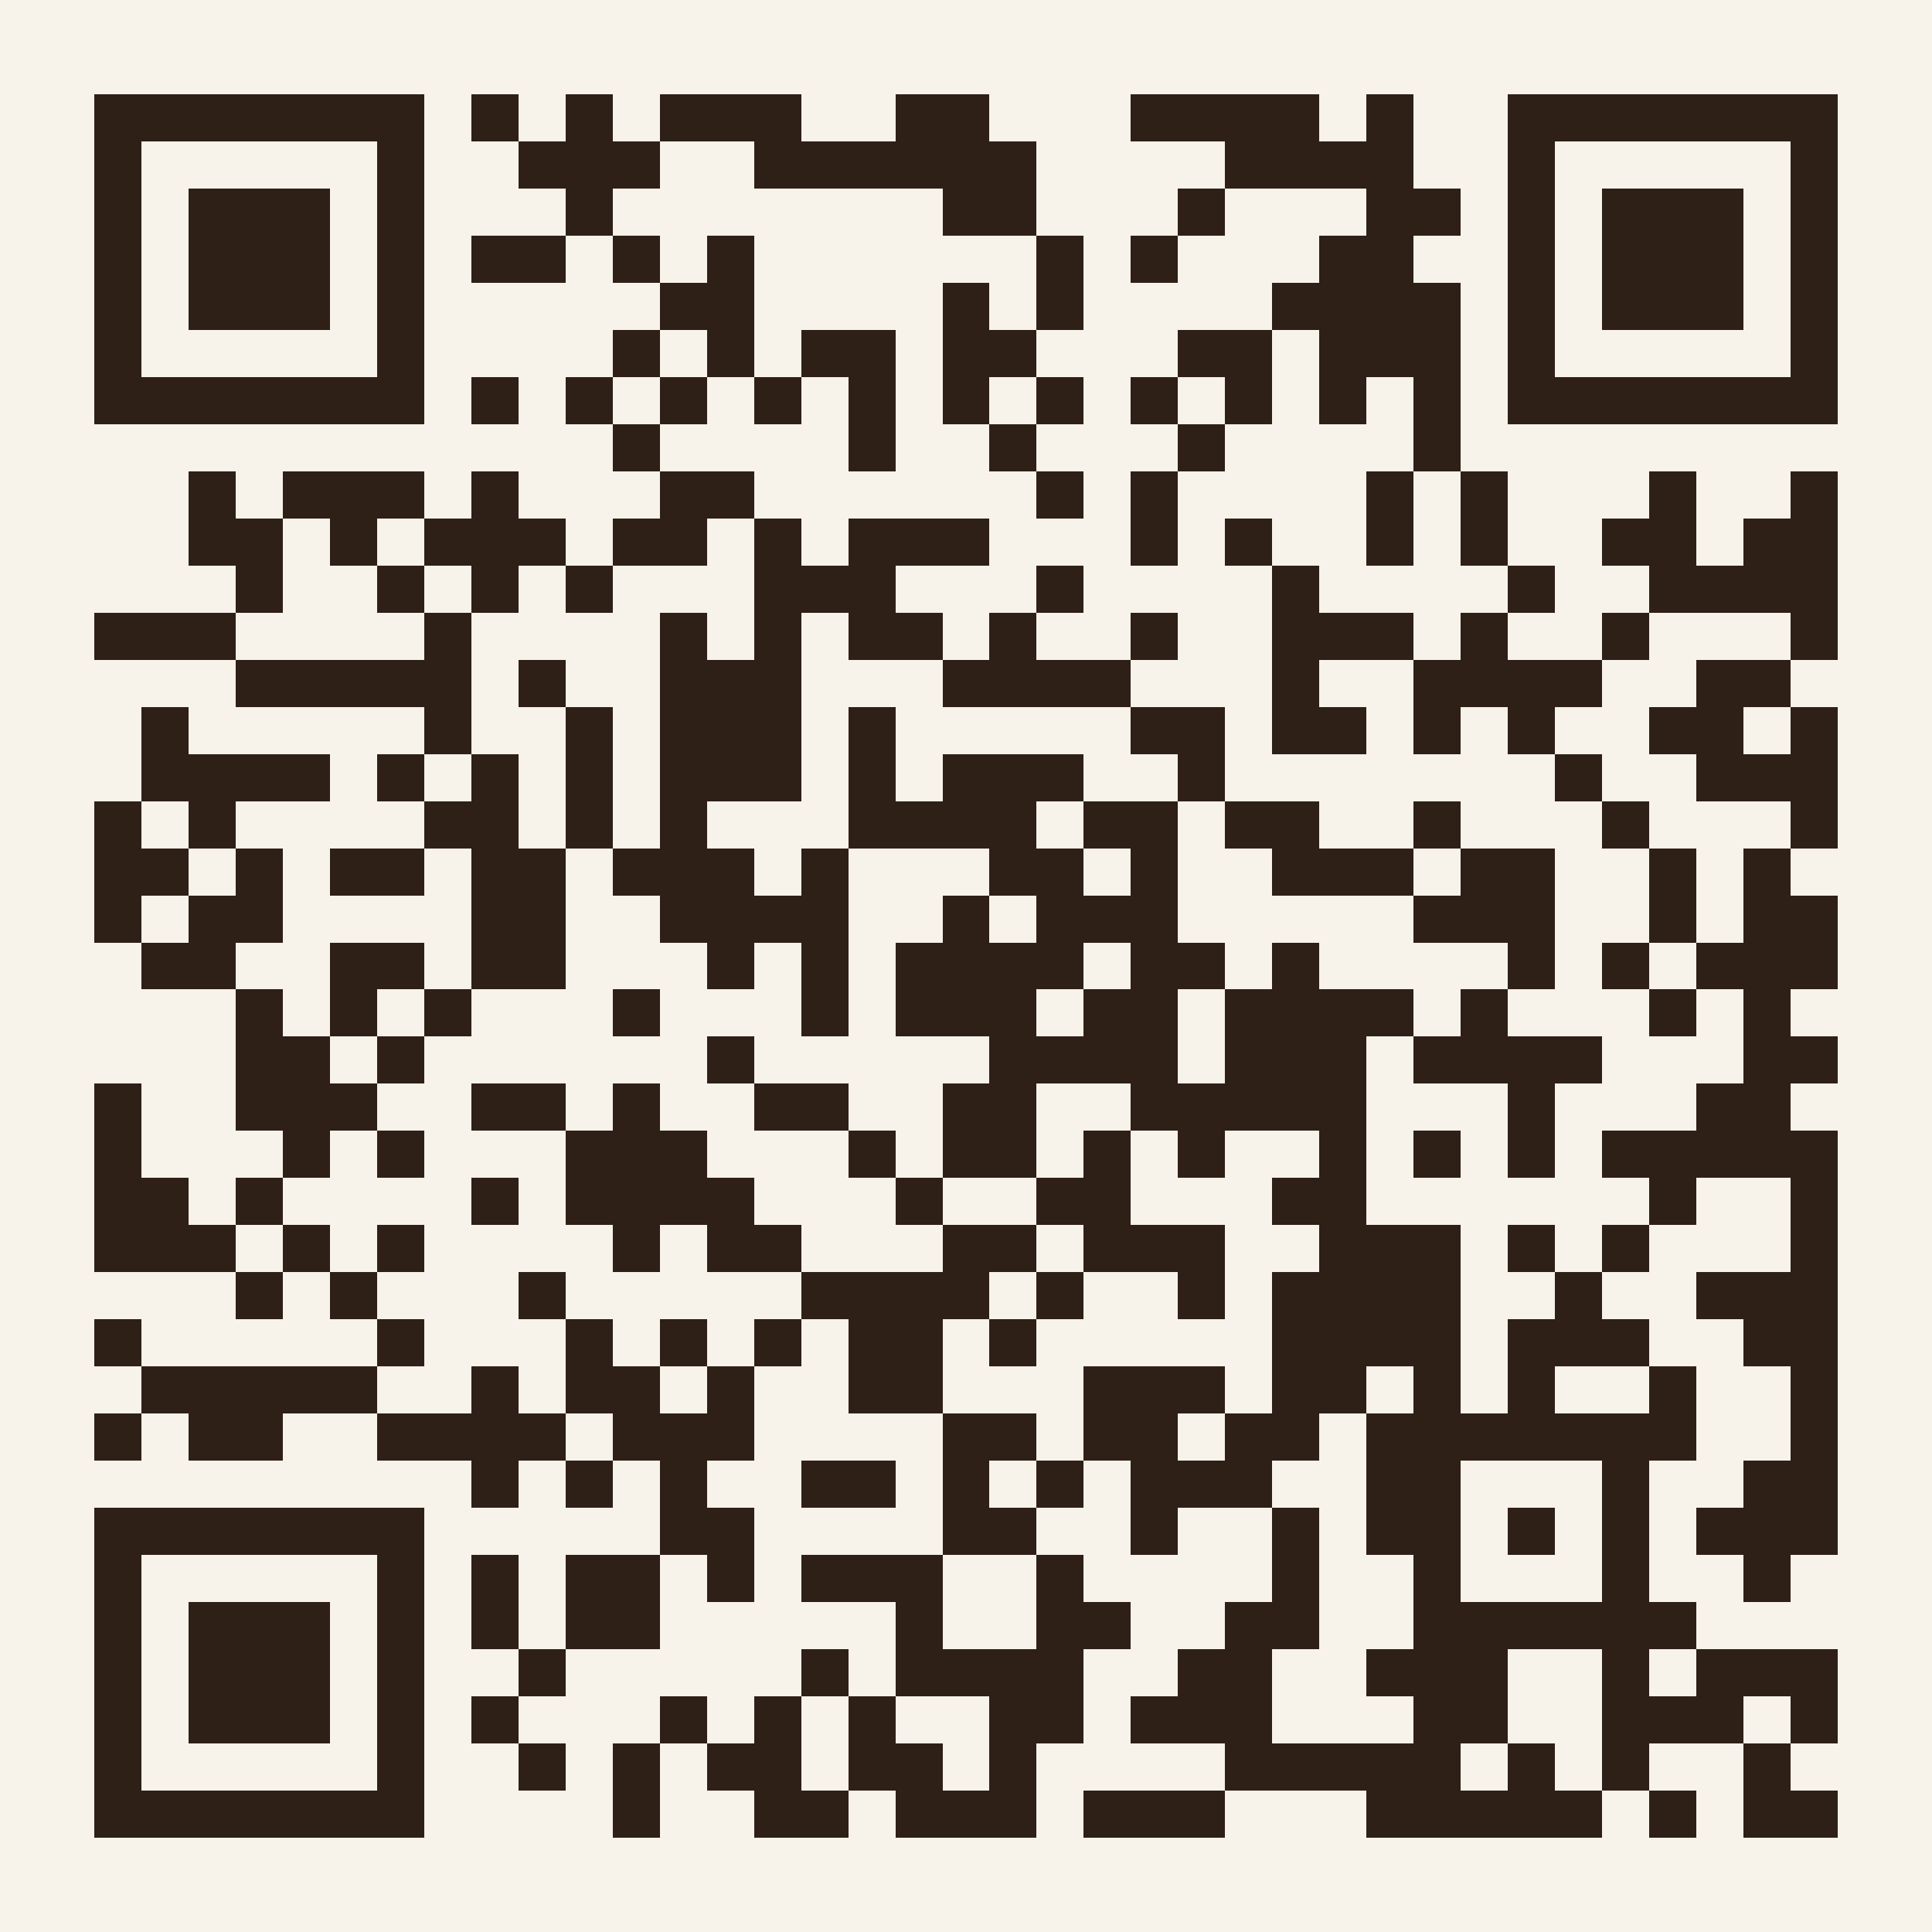
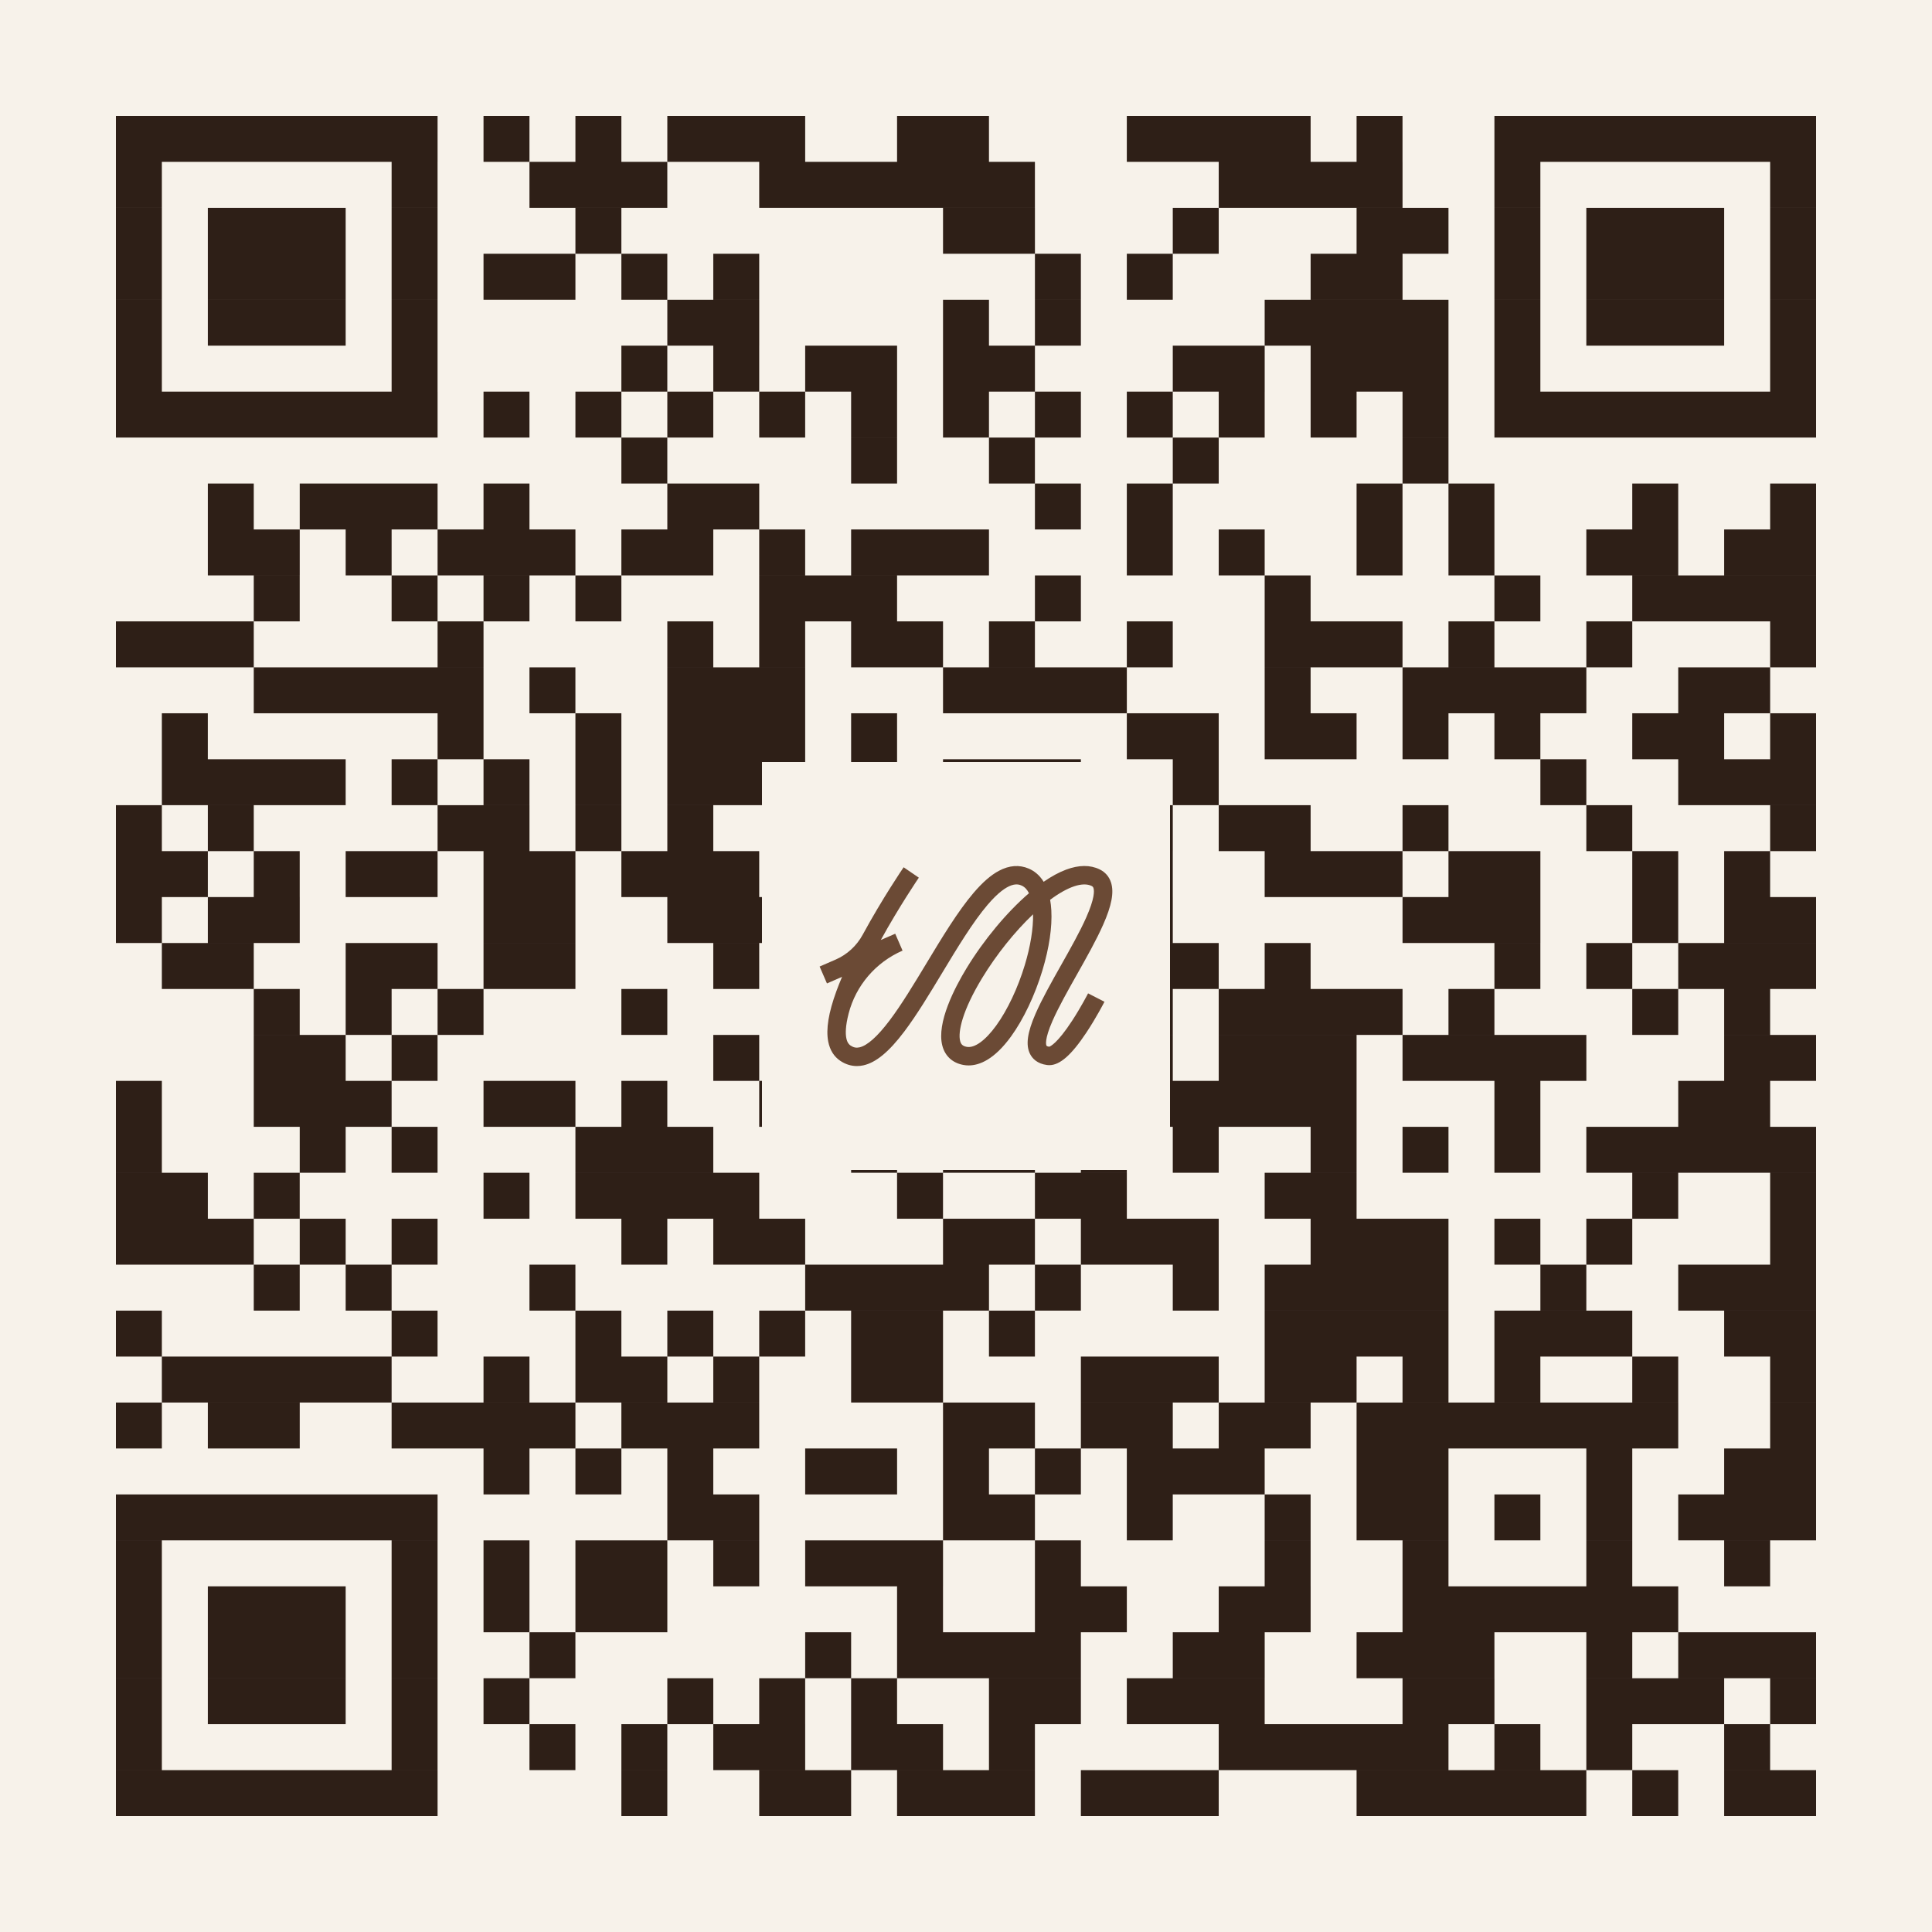
- <svg xmlns="http://www.w3.org/2000/svg" viewBox="0 0 41 41" shape-rendering="crispEdges">
-   <path fill="#F7F2EA" d="M0 0h41v41H0z" />
-   <path stroke="#2E1F17" d="M2 2.5h7m1 0h1m1 0h1m1 0h3m2 0h2m3 0h4m1 0h1m2 0h7M2 3.5h1m5 0h1m2 0h3m2 0h6m4 0h4m2 0h1m5 0h1M2 4.5h1m1 0h3m1 0h1m3 0h1m7 0h2m3 0h1m3 0h2m1 0h1m1 0h3m1 0h1M2 5.5h1m1 0h3m1 0h1m1 0h2m1 0h1m1 0h1m6 0h1m1 0h1m3 0h2m2 0h1m1 0h3m1 0h1M2 6.5h1m1 0h3m1 0h1m5 0h2m4 0h1m1 0h1m4 0h4m1 0h1m1 0h3m1 0h1M2 7.5h1m5 0h1m4 0h1m1 0h1m1 0h2m1 0h2m3 0h2m1 0h3m1 0h1m5 0h1M2 8.5h7m1 0h1m1 0h1m1 0h1m1 0h1m1 0h1m1 0h1m1 0h1m1 0h1m1 0h1m1 0h1m1 0h1m1 0h7M13 9.5h1m4 0h1m2 0h1m3 0h1m4 0h1M4 10.5h1m1 0h3m1 0h1m3 0h2m6 0h1m1 0h1m4 0h1m1 0h1m3 0h1m2 0h1M4 11.5h2m1 0h1m1 0h3m1 0h2m1 0h1m1 0h3m3 0h1m1 0h1m2 0h1m1 0h1m2 0h2m1 0h2M5 12.5h1m2 0h1m1 0h1m1 0h1m3 0h3m3 0h1m4 0h1m4 0h1m2 0h4M2 13.5h3m4 0h1m4 0h1m1 0h1m1 0h2m1 0h1m2 0h1m2 0h3m1 0h1m2 0h1m3 0h1M5 14.5h5m1 0h1m2 0h3m3 0h4m3 0h1m2 0h4m2 0h2M3 15.5h1m5 0h1m2 0h1m1 0h3m1 0h1m5 0h2m1 0h2m1 0h1m1 0h1m2 0h2m1 0h1M3 16.5h4m1 0h1m1 0h1m1 0h1m1 0h3m1 0h1m1 0h3m2 0h1m7 0h1m2 0h3M2 17.5h1m1 0h1m4 0h2m1 0h1m1 0h1m3 0h4m1 0h2m1 0h2m2 0h1m3 0h1m3 0h1M2 18.5h2m1 0h1m1 0h2m1 0h2m1 0h3m1 0h1m3 0h2m1 0h1m2 0h3m1 0h2m2 0h1m1 0h1M2 19.5h1m1 0h2m4 0h2m2 0h4m2 0h1m1 0h3m5 0h3m2 0h1m1 0h2M3 20.5h2m2 0h2m1 0h2m3 0h1m1 0h1m1 0h4m1 0h2m1 0h1m4 0h1m1 0h1m1 0h3M5 21.5h1m1 0h1m1 0h1m3 0h1m3 0h1m1 0h3m1 0h2m1 0h4m1 0h1m3 0h1m1 0h1M5 22.5h2m1 0h1m6 0h1m5 0h4m1 0h3m1 0h4m3 0h2M2 23.5h1m2 0h3m2 0h2m1 0h1m2 0h2m2 0h2m2 0h5m3 0h1m3 0h2M2 24.5h1m3 0h1m1 0h1m3 0h3m3 0h1m1 0h2m1 0h1m1 0h1m2 0h1m1 0h1m1 0h1m1 0h5M2 25.5h2m1 0h1m4 0h1m1 0h4m3 0h1m2 0h2m3 0h2m6 0h1m2 0h1M2 26.5h3m1 0h1m1 0h1m4 0h1m1 0h2m3 0h2m1 0h3m2 0h3m1 0h1m1 0h1m3 0h1M5 27.5h1m1 0h1m3 0h1m5 0h4m1 0h1m2 0h1m1 0h4m2 0h1m2 0h3M2 28.5h1m5 0h1m3 0h1m1 0h1m1 0h1m1 0h2m1 0h1m5 0h4m1 0h3m2 0h2M3 29.5h5m2 0h1m1 0h2m1 0h1m2 0h2m3 0h3m1 0h2m1 0h1m1 0h1m2 0h1m2 0h1M2 30.5h1m1 0h2m2 0h4m1 0h3m4 0h2m1 0h2m1 0h2m1 0h7m2 0h1M10 31.5h1m1 0h1m1 0h1m2 0h2m1 0h1m1 0h1m1 0h3m2 0h2m3 0h1m2 0h2M2 32.5h7m5 0h2m4 0h2m2 0h1m2 0h1m1 0h2m1 0h1m1 0h1m1 0h3M2 33.5h1m5 0h1m1 0h1m1 0h2m1 0h1m1 0h3m2 0h1m4 0h1m2 0h1m3 0h1m2 0h1M2 34.5h1m1 0h3m1 0h1m1 0h1m1 0h2m5 0h1m2 0h2m2 0h2m2 0h6M2 35.5h1m1 0h3m1 0h1m2 0h1m5 0h1m1 0h4m2 0h2m2 0h3m2 0h1m1 0h3M2 36.5h1m1 0h3m1 0h1m1 0h1m3 0h1m1 0h1m1 0h1m2 0h2m1 0h3m3 0h2m2 0h3m1 0h1M2 37.5h1m5 0h1m2 0h1m1 0h1m1 0h2m1 0h2m1 0h1m4 0h5m1 0h1m1 0h1m2 0h1M2 38.5h7m4 0h1m2 0h2m1 0h3m1 0h3m3 0h5m1 0h1m1 0h2" />
+ <svg xmlns="http://www.w3.org/2000/svg" width="1000" height="1000" viewBox="0 0 1000 1000">
+   <rect width="1000" height="1000" fill="#F7F2EA" />
+   <path d="M60.00 60.00h166.49v23.78h-166.49zM250.27 60.00h23.78v23.78h-23.78zM297.84 60.00h23.78v23.78h-23.78zM345.41 60.00h71.35v23.78h-71.35zM464.32 60.00h47.57v23.78h-47.57zM583.24 60.00h95.14v23.78h-95.14zM702.16 60.00h23.78v23.78h-23.78zM773.51 60.00h166.49v23.78h-166.49zM60.00 83.78h23.78v23.78h-23.78zM202.70 83.78h23.78v23.78h-23.78zM274.05 83.78h71.35v23.78h-71.35zM392.97 83.78h142.70v23.78h-142.70zM630.81 83.78h95.14v23.78h-95.14zM773.51 83.78h23.78v23.78h-23.78zM916.22 83.78h23.78v23.78h-23.78zM60.00 107.57h23.78v23.78h-23.78zM107.57 107.57h71.35v23.78h-71.35zM202.70 107.57h23.78v23.78h-23.78zM297.84 107.57h23.78v23.78h-23.78zM488.11 107.57h47.57v23.78h-47.57zM607.03 107.57h23.78v23.78h-23.78zM702.16 107.57h47.57v23.78h-47.57zM773.51 107.57h23.78v23.78h-23.78zM821.08 107.57h71.35v23.78h-71.35zM916.22 107.57h23.78v23.78h-23.78zM60.00 131.35h23.78v23.78h-23.78zM107.57 131.35h71.35v23.78h-71.35zM202.70 131.35h23.78v23.78h-23.78zM250.27 131.35h47.57v23.78h-47.57zM321.62 131.35h23.78v23.78h-23.78zM369.19 131.35h23.78v23.78h-23.78zM535.68 131.35h23.78v23.78h-23.78zM583.24 131.35h23.78v23.78h-23.78zM678.38 131.35h47.57v23.78h-47.57zM773.51 131.35h23.78v23.78h-23.78zM821.08 131.35h71.35v23.78h-71.35zM916.22 131.35h23.78v23.78h-23.78zM60.00 155.14h23.78v23.78h-23.78zM107.57 155.14h71.35v23.78h-71.35zM202.70 155.14h23.78v23.78h-23.78zM345.41 155.14h47.57v23.78h-47.57zM488.11 155.14h23.78v23.78h-23.78zM535.68 155.14h23.78v23.78h-23.78zM654.59 155.14h95.14v23.78h-95.14zM773.51 155.14h23.78v23.78h-23.78zM821.08 155.14h71.35v23.78h-71.35zM916.22 155.14h23.78v23.78h-23.78zM60.00 178.92h23.78v23.78h-23.78zM202.70 178.92h23.78v23.78h-23.78zM321.62 178.92h23.78v23.78h-23.78zM369.19 178.92h23.78v23.78h-23.78zM416.76 178.92h47.57v23.78h-47.57zM488.11 178.92h47.57v23.78h-47.57zM607.03 178.92h47.57v23.78h-47.57zM678.38 178.92h71.35v23.78h-71.35zM773.51 178.92h23.78v23.78h-23.78zM916.22 178.92h23.78v23.78h-23.78zM60.00 202.70h166.49v23.78h-166.49zM250.27 202.70h23.78v23.78h-23.78zM297.84 202.70h23.78v23.78h-23.78zM345.41 202.70h23.78v23.78h-23.78zM392.97 202.70h23.78v23.78h-23.78zM440.54 202.70h23.78v23.78h-23.78zM488.11 202.70h23.78v23.78h-23.78zM535.68 202.70h23.78v23.78h-23.78zM583.24 202.70h23.78v23.78h-23.78zM630.81 202.70h23.78v23.78h-23.78zM678.38 202.70h23.78v23.78h-23.78zM725.95 202.70h23.78v23.78h-23.78zM773.51 202.70h166.49v23.78h-166.49zM321.62 226.49h23.78v23.78h-23.78zM440.54 226.49h23.78v23.78h-23.78zM511.89 226.49h23.78v23.78h-23.78zM607.03 226.49h23.78v23.78h-23.78zM725.95 226.49h23.78v23.78h-23.78zM107.57 250.27h23.78v23.78h-23.78zM155.14 250.27h71.35v23.78h-71.35zM250.27 250.27h23.78v23.78h-23.78zM345.41 250.27h47.57v23.78h-47.57zM535.68 250.27h23.78v23.78h-23.78zM583.24 250.27h23.78v23.78h-23.78zM702.16 250.27h23.78v23.78h-23.78zM749.73 250.27h23.78v23.78h-23.78zM844.86 250.27h23.78v23.78h-23.78zM916.22 250.27h23.78v23.78h-23.78zM107.57 274.05h47.57v23.78h-47.57zM178.92 274.05h23.78v23.78h-23.78zM226.49 274.05h71.35v23.78h-71.35zM321.62 274.05h47.57v23.78h-47.57zM392.97 274.05h23.78v23.78h-23.78zM440.54 274.05h71.35v23.78h-71.35zM583.24 274.05h23.78v23.78h-23.78zM630.81 274.05h23.78v23.78h-23.78zM702.16 274.05h23.78v23.78h-23.78zM749.73 274.05h23.78v23.78h-23.78zM821.08 274.05h47.57v23.78h-47.57zM892.43 274.05h47.57v23.78h-47.57zM131.35 297.84h23.78v23.78h-23.78zM202.70 297.84h23.78v23.78h-23.78zM250.27 297.84h23.78v23.78h-23.78zM297.84 297.84h23.78v23.78h-23.78zM392.97 297.84h71.35v23.78h-71.35zM535.68 297.84h23.78v23.78h-23.78zM654.59 297.84h23.78v23.78h-23.78zM773.51 297.84h23.78v23.78h-23.78zM844.86 297.84h95.14v23.78h-95.14zM60.00 321.62h71.35v23.78h-71.35zM226.49 321.62h23.78v23.78h-23.78zM345.41 321.62h23.78v23.78h-23.78zM392.97 321.62h23.78v23.78h-23.78zM440.54 321.62h47.57v23.78h-47.57zM511.89 321.62h23.78v23.78h-23.78zM583.24 321.62h23.78v23.78h-23.78zM654.59 321.62h71.35v23.78h-71.35zM749.73 321.62h23.78v23.78h-23.78zM821.08 321.62h23.78v23.78h-23.78zM916.22 321.62h23.78v23.78h-23.78zM131.35 345.41h118.92v23.78h-118.92zM274.05 345.41h23.78v23.78h-23.78zM345.41 345.41h71.35v23.78h-71.35zM488.11 345.41h95.14v23.78h-95.14zM654.59 345.41h23.78v23.78h-23.78zM725.95 345.41h95.14v23.78h-95.14zM868.65 345.41h47.57v23.78h-47.57zM83.78 369.19h23.78v23.78h-23.78zM226.49 369.19h23.78v23.78h-23.78zM297.84 369.19h23.78v23.78h-23.78zM345.41 369.19h71.35v23.78h-71.35zM440.54 369.19h23.78v23.78h-23.78zM583.24 369.19h47.57v23.78h-47.57zM654.59 369.19h47.57v23.78h-47.57zM725.95 369.19h23.78v23.78h-23.78zM773.51 369.19h23.78v23.78h-23.78zM844.86 369.19h47.57v23.78h-47.57zM916.22 369.19h23.78v23.78h-23.78zM83.78 392.97h95.14v23.78h-95.14zM202.70 392.97h23.78v23.78h-23.78zM250.27 392.97h23.78v23.78h-23.78zM297.84 392.97h23.78v23.78h-23.78zM345.41 392.97h71.35v23.78h-71.35zM440.54 392.97h23.78v23.78h-23.78zM488.11 392.97h71.35v23.78h-71.35zM607.03 392.97h23.78v23.78h-23.78zM797.30 392.97h23.78v23.78h-23.78zM868.65 392.97h71.35v23.78h-71.35zM60.00 416.76h23.78v23.78h-23.78zM107.57 416.76h23.78v23.78h-23.78zM226.49 416.76h47.57v23.78h-47.57zM297.84 416.76h23.78v23.78h-23.78zM345.41 416.76h23.78v23.78h-23.78zM440.54 416.76h95.14v23.78h-95.14zM559.46 416.76h47.57v23.78h-47.57zM630.81 416.76h47.57v23.78h-47.57zM725.95 416.76h23.78v23.78h-23.78zM821.08 416.76h23.78v23.78h-23.78zM916.22 416.76h23.78v23.78h-23.78zM60.00 440.54h47.57v23.78h-47.57zM131.35 440.54h23.78v23.78h-23.78zM178.92 440.54h47.57v23.78h-47.57zM250.27 440.54h47.57v23.78h-47.57zM321.62 440.54h71.35v23.78h-71.35zM416.76 440.54h23.78v23.78h-23.78zM511.89 440.54h47.57v23.78h-47.57zM583.24 440.54h23.78v23.78h-23.78zM654.59 440.54h71.35v23.78h-71.35zM749.73 440.54h47.57v23.78h-47.57zM844.86 440.54h23.78v23.78h-23.78zM892.43 440.54h23.78v23.78h-23.78zM60.00 464.32h23.78v23.78h-23.78zM107.57 464.32h47.57v23.78h-47.57zM250.27 464.32h47.57v23.78h-47.57zM345.41 464.32h95.14v23.78h-95.14zM488.11 464.32h23.78v23.78h-23.78zM535.68 464.32h71.35v23.78h-71.35zM725.95 464.32h71.35v23.78h-71.35zM844.86 464.32h23.78v23.78h-23.78zM892.43 464.32h47.57v23.78h-47.57zM83.78 488.11h47.57v23.78h-47.57zM178.92 488.11h47.57v23.78h-47.57zM250.27 488.11h47.57v23.78h-47.57zM369.19 488.11h23.78v23.78h-23.78zM416.76 488.11h23.78v23.78h-23.78zM464.32 488.11h95.14v23.78h-95.14zM583.24 488.11h47.57v23.78h-47.57zM654.59 488.11h23.78v23.78h-23.78zM773.51 488.11h23.78v23.78h-23.78zM821.08 488.11h23.78v23.78h-23.78zM868.65 488.11h71.35v23.78h-71.35zM131.35 511.89h23.78v23.78h-23.78zM178.92 511.89h23.78v23.78h-23.78zM226.49 511.89h23.78v23.78h-23.78zM321.62 511.89h23.78v23.78h-23.78zM416.76 511.89h23.78v23.78h-23.78zM464.32 511.89h71.35v23.78h-71.35zM559.46 511.89h47.57v23.78h-47.57zM630.81 511.89h95.14v23.78h-95.14zM749.73 511.89h23.78v23.78h-23.78zM844.86 511.89h23.78v23.78h-23.78zM892.43 511.89h23.78v23.78h-23.78zM131.35 535.68h47.57v23.78h-47.57zM202.70 535.68h23.78v23.78h-23.78zM369.19 535.68h23.78v23.78h-23.78zM511.89 535.68h95.14v23.78h-95.14zM630.81 535.68h71.35v23.78h-71.35zM725.95 535.68h95.14v23.78h-95.14zM892.43 535.68h47.57v23.78h-47.57zM60.00 559.46h23.78v23.78h-23.78zM131.35 559.46h71.35v23.78h-71.35zM250.27 559.46h47.57v23.78h-47.57zM321.62 559.46h23.78v23.78h-23.78zM392.97 559.46h47.57v23.78h-47.57zM488.11 559.46h47.57v23.78h-47.57zM583.24 559.46h118.92v23.78h-118.92zM773.51 559.46h23.78v23.78h-23.78zM868.65 559.46h47.57v23.78h-47.57zM60.00 583.24h23.78v23.78h-23.78zM155.14 583.24h23.78v23.78h-23.78zM202.70 583.24h23.78v23.78h-23.78zM297.84 583.24h71.35v23.78h-71.35zM440.54 583.24h23.78v23.78h-23.78zM488.11 583.24h47.57v23.78h-47.57zM559.46 583.24h23.78v23.78h-23.78zM607.03 583.24h23.78v23.78h-23.78zM678.38 583.24h23.78v23.78h-23.78zM725.95 583.24h23.78v23.78h-23.78zM773.51 583.24h23.78v23.78h-23.78zM821.08 583.24h118.92v23.78h-118.92zM60.00 607.03h47.57v23.78h-47.57zM131.35 607.03h23.78v23.78h-23.78zM250.27 607.03h23.78v23.78h-23.78zM297.84 607.03h95.14v23.78h-95.14zM464.32 607.03h23.78v23.78h-23.78zM535.68 607.03h47.57v23.78h-47.57zM654.59 607.03h47.57v23.78h-47.57zM844.86 607.03h23.78v23.78h-23.78zM916.22 607.03h23.78v23.78h-23.78zM60.00 630.81h71.35v23.78h-71.35zM155.14 630.81h23.78v23.78h-23.78zM202.70 630.81h23.78v23.78h-23.78zM321.62 630.81h23.78v23.78h-23.78zM369.19 630.81h47.57v23.78h-47.57zM488.11 630.81h47.57v23.78h-47.57zM559.46 630.81h71.35v23.78h-71.35zM678.38 630.81h71.35v23.78h-71.35zM773.51 630.81h23.78v23.78h-23.78zM821.08 630.81h23.78v23.78h-23.78zM916.22 630.81h23.78v23.78h-23.78zM131.35 654.59h23.78v23.78h-23.78zM178.92 654.59h23.78v23.78h-23.78zM274.05 654.59h23.78v23.78h-23.78zM416.76 654.59h95.14v23.78h-95.14zM535.68 654.59h23.78v23.78h-23.78zM607.03 654.59h23.78v23.78h-23.78zM654.59 654.59h95.14v23.78h-95.14zM797.30 654.59h23.78v23.78h-23.78zM868.65 654.59h71.35v23.78h-71.35zM60.00 678.38h23.78v23.78h-23.78zM202.70 678.38h23.78v23.78h-23.78zM297.84 678.38h23.78v23.78h-23.78zM345.41 678.38h23.78v23.78h-23.78zM392.97 678.38h23.78v23.78h-23.78zM440.54 678.38h47.57v23.78h-47.57zM511.89 678.38h23.78v23.78h-23.78zM654.59 678.38h95.14v23.78h-95.14zM773.51 678.38h71.35v23.78h-71.35zM892.43 678.38h47.57v23.78h-47.57zM83.78 702.16h118.92v23.78h-118.92zM250.27 702.16h23.78v23.78h-23.78zM297.84 702.16h47.57v23.78h-47.57zM369.19 702.16h23.78v23.78h-23.78zM440.54 702.16h47.57v23.78h-47.57zM559.46 702.16h71.35v23.78h-71.35zM654.59 702.16h47.57v23.78h-47.57zM725.95 702.16h23.78v23.78h-23.78zM773.51 702.16h23.78v23.78h-23.78zM844.86 702.16h23.78v23.78h-23.78zM916.22 702.16h23.78v23.78h-23.78zM60.00 725.95h23.78v23.78h-23.78zM107.57 725.95h47.57v23.78h-47.57zM202.70 725.95h95.14v23.78h-95.14zM321.62 725.95h71.35v23.78h-71.35zM488.11 725.95h47.57v23.78h-47.57zM559.46 725.95h47.57v23.78h-47.57zM630.81 725.95h47.57v23.78h-47.57zM702.16 725.95h166.49v23.78h-166.49zM916.22 725.95h23.78v23.78h-23.78zM250.27 749.73h23.78v23.78h-23.78zM297.84 749.73h23.78v23.78h-23.78zM345.41 749.73h23.78v23.78h-23.78zM416.76 749.73h47.57v23.78h-47.57zM488.11 749.73h23.78v23.78h-23.78zM535.68 749.73h23.78v23.78h-23.78zM583.24 749.73h71.35v23.78h-71.35zM702.16 749.73h47.57v23.78h-47.57zM821.08 749.73h23.78v23.78h-23.78zM892.43 749.73h47.57v23.78h-47.57zM60.00 773.51h166.49v23.78h-166.49zM345.41 773.51h47.57v23.78h-47.57zM488.11 773.51h47.57v23.78h-47.57zM583.24 773.51h23.78v23.78h-23.78zM654.59 773.51h23.78v23.78h-23.78zM702.16 773.51h47.57v23.78h-47.57zM773.51 773.51h23.78v23.78h-23.78zM821.08 773.51h23.78v23.78h-23.78zM868.65 773.51h71.35v23.78h-71.35zM60.00 797.30h23.78v23.78h-23.78zM202.70 797.30h23.78v23.78h-23.78zM250.27 797.30h23.78v23.78h-23.78zM297.84 797.30h47.57v23.78h-47.57zM369.19 797.30h23.78v23.78h-23.78zM416.76 797.30h71.35v23.78h-71.35zM535.68 797.30h23.78v23.78h-23.78zM654.59 797.30h23.78v23.78h-23.78zM725.95 797.30h23.78v23.78h-23.78zM821.08 797.30h23.78v23.78h-23.78zM892.43 797.30h23.78v23.78h-23.78zM60.00 821.08h23.78v23.78h-23.78zM107.57 821.08h71.35v23.78h-71.35zM202.70 821.08h23.78v23.78h-23.78zM250.27 821.08h23.78v23.78h-23.78zM297.84 821.08h47.57v23.78h-47.57zM464.32 821.08h23.78v23.78h-23.78zM535.68 821.08h47.57v23.78h-47.57zM630.81 821.08h47.57v23.78h-47.57zM725.95 821.08h142.70v23.78h-142.70zM60.00 844.86h23.78v23.78h-23.78zM107.57 844.86h71.35v23.78h-71.35zM202.70 844.86h23.78v23.78h-23.78zM274.05 844.86h23.78v23.78h-23.78zM416.76 844.86h23.78v23.78h-23.78zM464.32 844.86h95.14v23.78h-95.14zM607.03 844.86h47.57v23.78h-47.57zM702.16 844.86h71.35v23.78h-71.35zM821.08 844.86h23.78v23.78h-23.78zM868.65 844.86h71.35v23.78h-71.35zM60.00 868.65h23.78v23.78h-23.78zM107.57 868.65h71.35v23.78h-71.35zM202.70 868.65h23.78v23.78h-23.78zM250.27 868.65h23.78v23.78h-23.78zM345.41 868.65h23.78v23.78h-23.78zM392.97 868.65h23.78v23.78h-23.78zM440.54 868.65h23.78v23.78h-23.78zM511.89 868.65h47.57v23.78h-47.57zM583.24 868.65h71.35v23.78h-71.35zM725.95 868.65h47.57v23.78h-47.57zM821.08 868.65h71.35v23.78h-71.35zM916.22 868.65h23.78v23.78h-23.78zM60.00 892.43h23.78v23.78h-23.78zM202.70 892.43h23.78v23.78h-23.78zM274.05 892.43h23.78v23.78h-23.78zM321.62 892.43h23.78v23.78h-23.78zM369.19 892.43h47.57v23.78h-47.57zM440.54 892.43h47.57v23.78h-47.57zM511.89 892.43h23.78v23.78h-23.78zM630.81 892.43h118.92v23.78h-118.92zM773.51 892.43h23.78v23.78h-23.78zM821.08 892.43h23.78v23.78h-23.78zM892.43 892.43h23.78v23.78h-23.78zM60.00 916.22h166.49v23.78h-166.49zM321.62 916.22h23.78v23.78h-23.78zM392.97 916.22h47.57v23.78h-47.57zM464.32 916.22h71.35v23.78h-71.35zM559.46 916.22h71.35v23.78h-71.35zM702.16 916.22h118.92v23.78h-118.92zM844.86 916.22h23.78v23.78h-23.78zM892.43 916.22h47.57v23.78h-47.57z" fill="#2E1F17" />
+   <rect x="394.4" y="394.4" width="211.2" height="211.2" fill="#F7F2EA" />
+   <g transform="translate(253.51 361.37) scale(0.25675)" fill="#6B4A35">
+     <path d="M 849.629 351.387 L 864.953 361.855 L 864.953 361.848 Z M 849.629 351.387 " />
+     <path d="M 1078.648 537.777 C 1064.633 584.227 1043.555 628.832 1020.82 660.16 C 998.992 690.23 977.379 705.82 961.527 702.926 C 952.605 701.293 949.762 697.035 948.234 691.148 C 943.492 672.848 952.676 629.848 992.676 564.047 C 1021.43 516.734 1058.512 470.527 1095.219 435.734 C 1095.805 464.254 1089.996 500.172 1078.648 537.777 M 1174.113 650.082 C 1143.891 696.457 1129.688 702.109 1127.727 702.691 C 1126.133 702.449 1122.945 701.812 1122.297 700.516 C 1121.43 698.793 1117.953 688.309 1134.305 650.887 C 1146.359 623.297 1165.457 589.418 1183.93 556.66 C 1203.055 522.738 1222.832 487.66 1236.453 456.91 C 1253.746 417.887 1258.684 391.656 1252.473 371.859 C 1248.695 359.84 1240.699 350.59 1229.34 345.109 C 1210.273 335.914 1187.605 336.09 1161.965 345.621 C 1147.695 350.93 1132.504 359.152 1116.586 370.164 C 1107.781 355.773 1096.609 347.898 1086.617 343.609 C 1067.562 335.434 1047.32 336.918 1026.453 348.02 C 1010.238 356.652 993.543 371.164 975.402 392.398 C 943.598 429.621 911.406 482.992 880.27 534.598 C 855.566 575.547 830.023 617.887 805.965 649.762 C 781.488 682.176 761.051 700.414 745.211 703.961 C 738.777 705.395 733.297 704.301 727.445 700.402 C 724.605 698.512 720.613 694.871 718.723 685.141 C 717.031 676.445 716.852 661.328 723.34 636.039 C 737.938 579.148 778.258 532.324 832.145 508.949 L 817.371 474.898 L 788.262 487.527 C 825.691 419.551 864.395 362.664 864.949 361.855 L 849.629 351.387 L 834.297 340.918 C 832.57 343.449 791.535 403.719 752.012 476.465 C 751.945 476.586 751.883 476.703 751.816 476.82 C 739.637 499.254 720.34 516.988 696.926 527.148 L 664.953 541.016 L 679.723 575.066 L 710.184 561.852 C 705.922 571.855 702.117 581.438 698.781 590.566 C 682.859 634.156 677.465 667.41 682.281 692.223 C 685.648 709.523 693.922 722.668 706.867 731.293 C 717.18 738.164 728.488 741.66 740.133 741.66 C 744.488 741.66 748.898 741.172 753.316 740.184 C 778.68 734.504 804.816 712.883 835.586 672.125 C 860.805 638.711 886.855 595.535 912.047 553.777 C 942.41 503.449 973.809 451.41 1003.629 416.508 C 1046.215 366.656 1065.602 374.98 1071.977 377.719 C 1078.691 380.605 1083.52 386.223 1086.973 393.184 C 1042.422 431.453 995.793 487.453 960.953 544.766 C 937.652 583.102 900.344 654.309 912.301 700.457 C 917.777 721.586 932.891 735.43 954.863 739.438 C 958.102 740.031 961.609 740.387 965.367 740.387 C 987.027 740.387 1017.008 728.594 1050.855 681.969 C 1075.934 647.41 1099.016 598.766 1114.184 548.5 C 1127.781 503.418 1133.965 461.562 1132.047 427.441 C 1131.617 419.828 1130.789 412.863 1129.641 406.488 C 1165.156 380.012 1195.184 369.848 1213.211 378.547 C 1215.348 379.57 1216.355 380.73 1217.055 382.969 C 1218.844 388.672 1219.336 403.91 1202.516 441.875 C 1189.621 470.988 1170.289 505.273 1151.594 538.43 C 1132.672 571.996 1113.098 606.711 1100.289 636.027 C 1083.586 674.246 1080.141 699.266 1089.117 717.156 C 1093.523 725.941 1103.074 736.961 1123.562 739.59 C 1124.992 739.773 1126.43 739.867 1127.875 739.867 C 1149.398 739.867 1172.691 719.348 1202.621 674.289 C 1222.867 643.809 1238.531 613.305 1239.188 612.016 L 1206.148 595.109 C 1206.004 595.375 1192.066 622.535 1174.113 650.082 " />
+   </g>
</svg>
